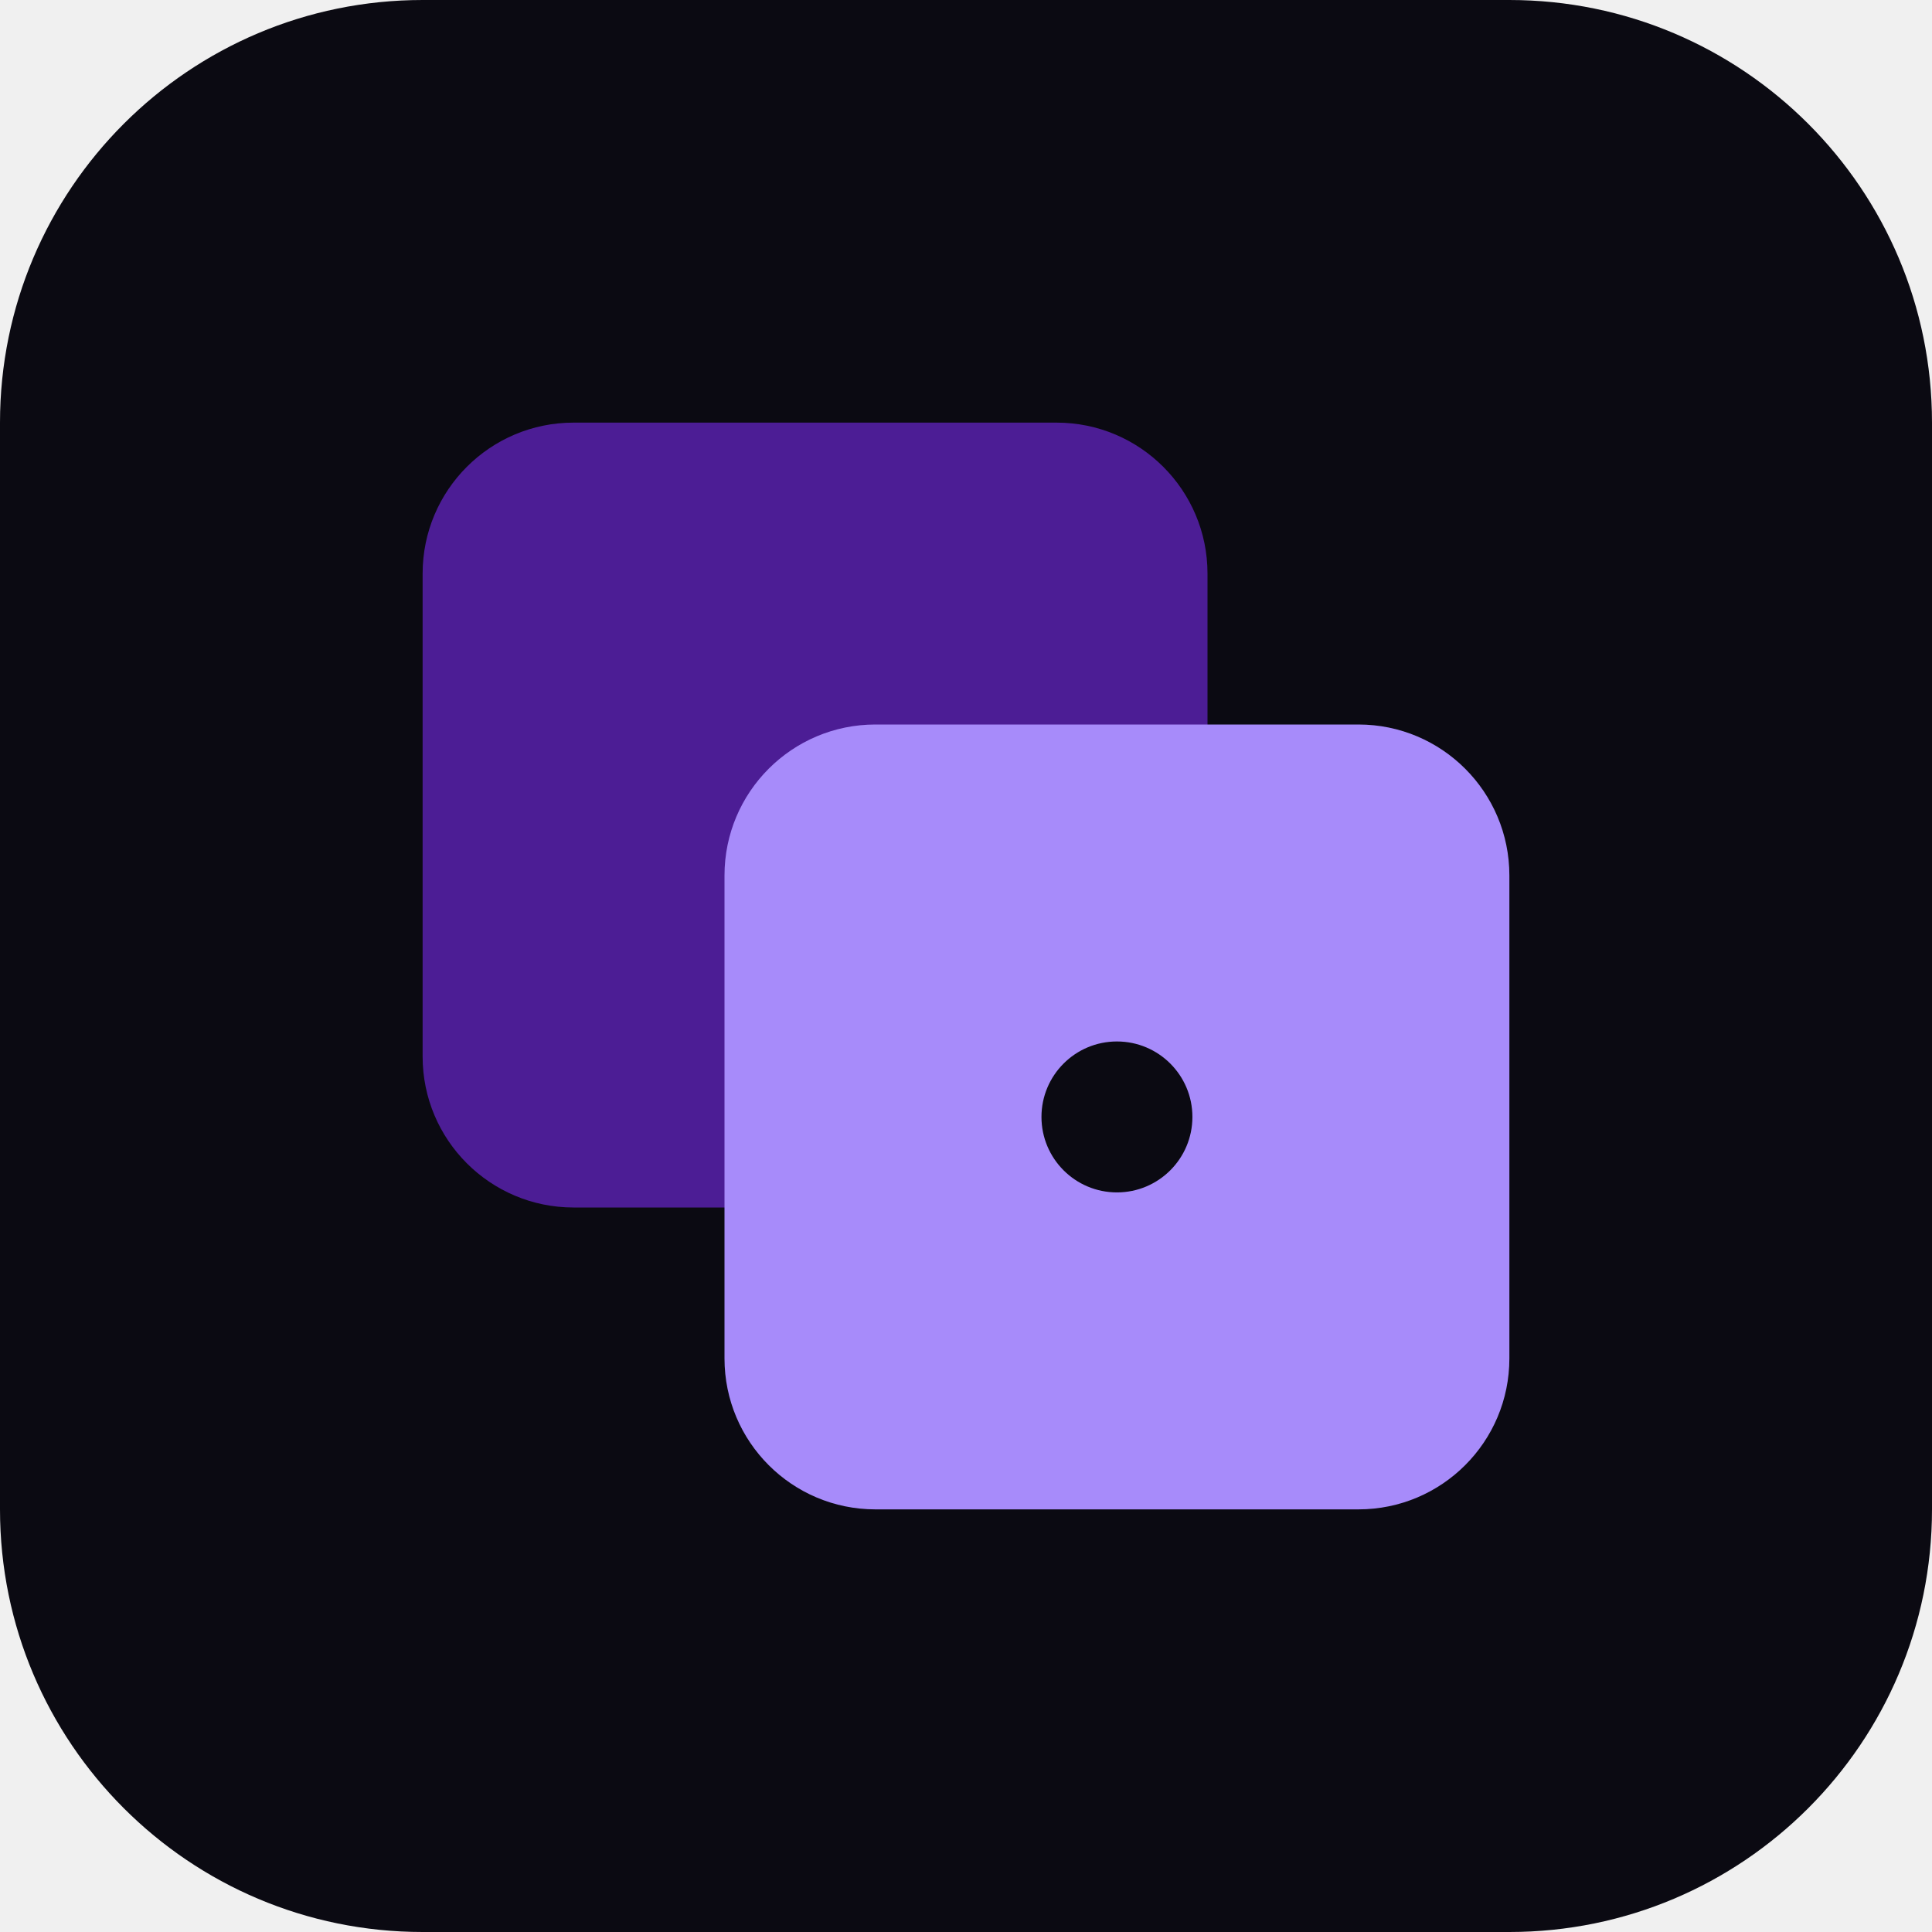
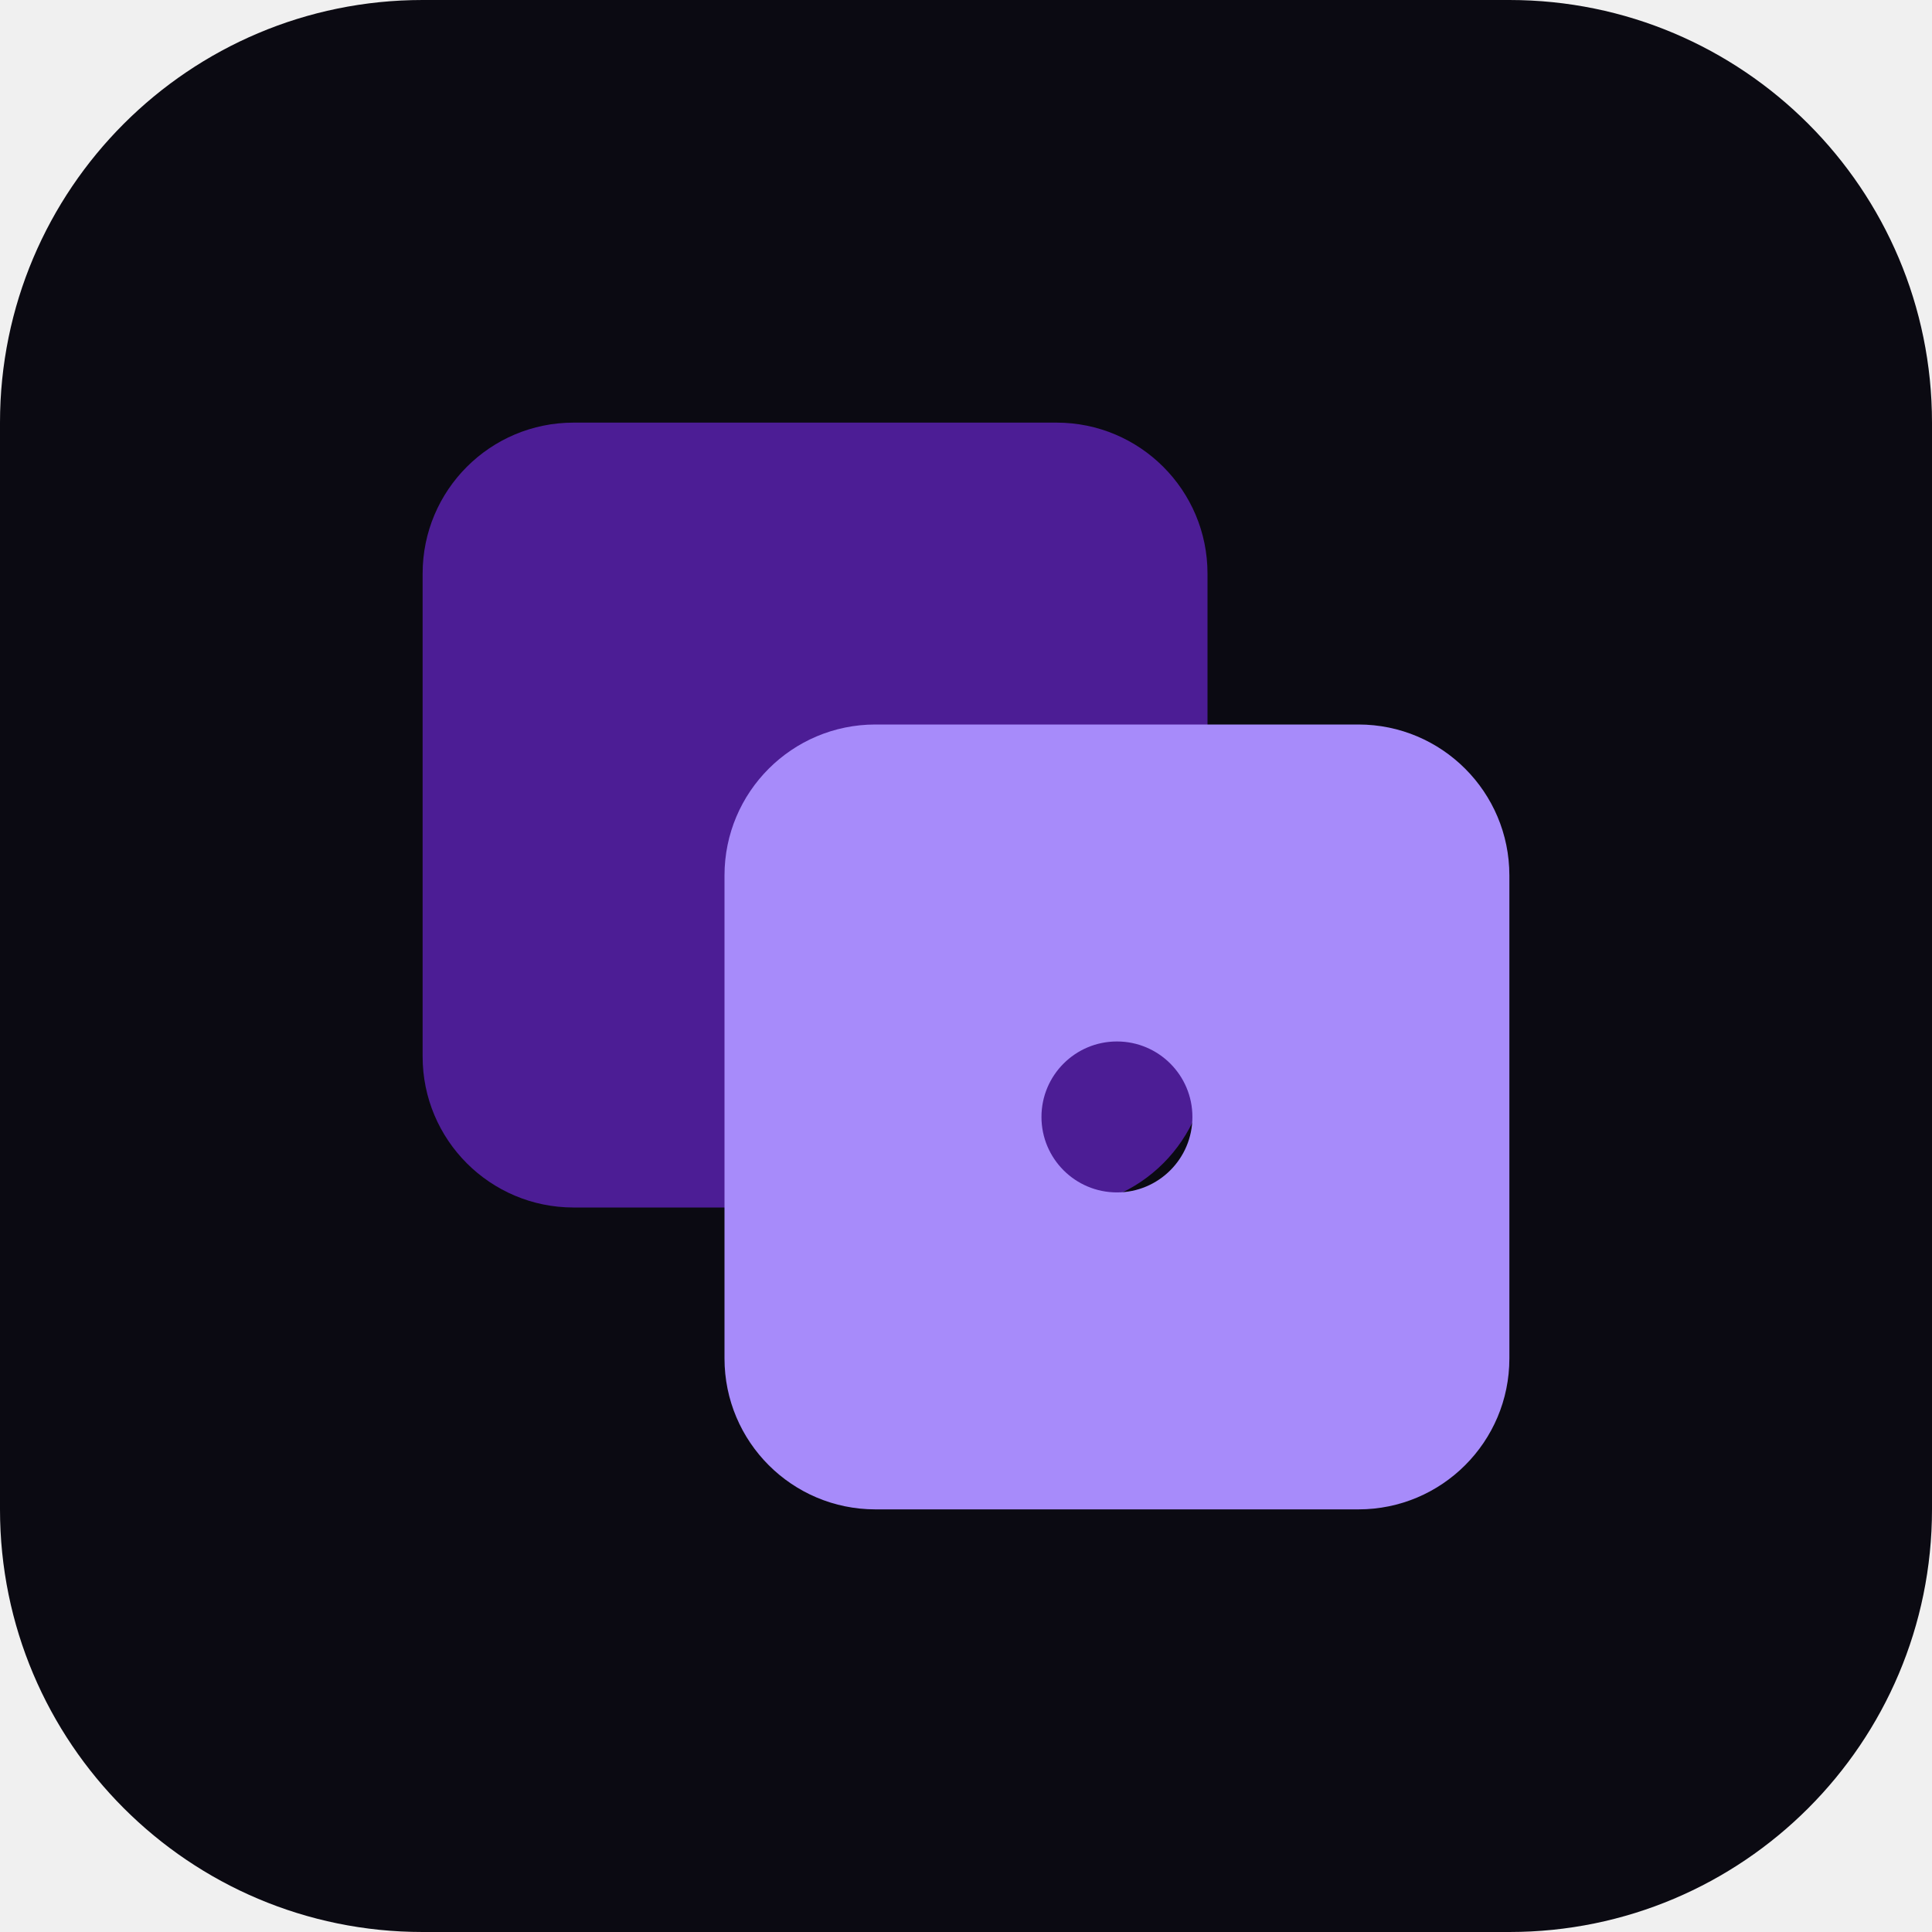
<svg xmlns="http://www.w3.org/2000/svg" width="512" height="512" viewBox="0 0 512 512">
+   <mask id="cut">
+     <rect width="512" height="512" fill="white" />
+     <circle cx="296" cy="296" r="20" fill="black" />
+   </mask>
  <rect width="512" height="512" rx="112" fill="#0B0A12" />
  <rect x="112" y="112" width="208" height="208" rx="40" fill="#4C1D95" />
-   <rect x="192" y="192" width="208" height="208" rx="40" fill="#A78BFA" />
-   <circle cx="296" cy="296" r="20" fill="#0B0A12" />
+   <rect x="192" y="192" width="208" height="208" rx="40" fill="#A78BFA" mask="url(#cut)" />
</svg>
